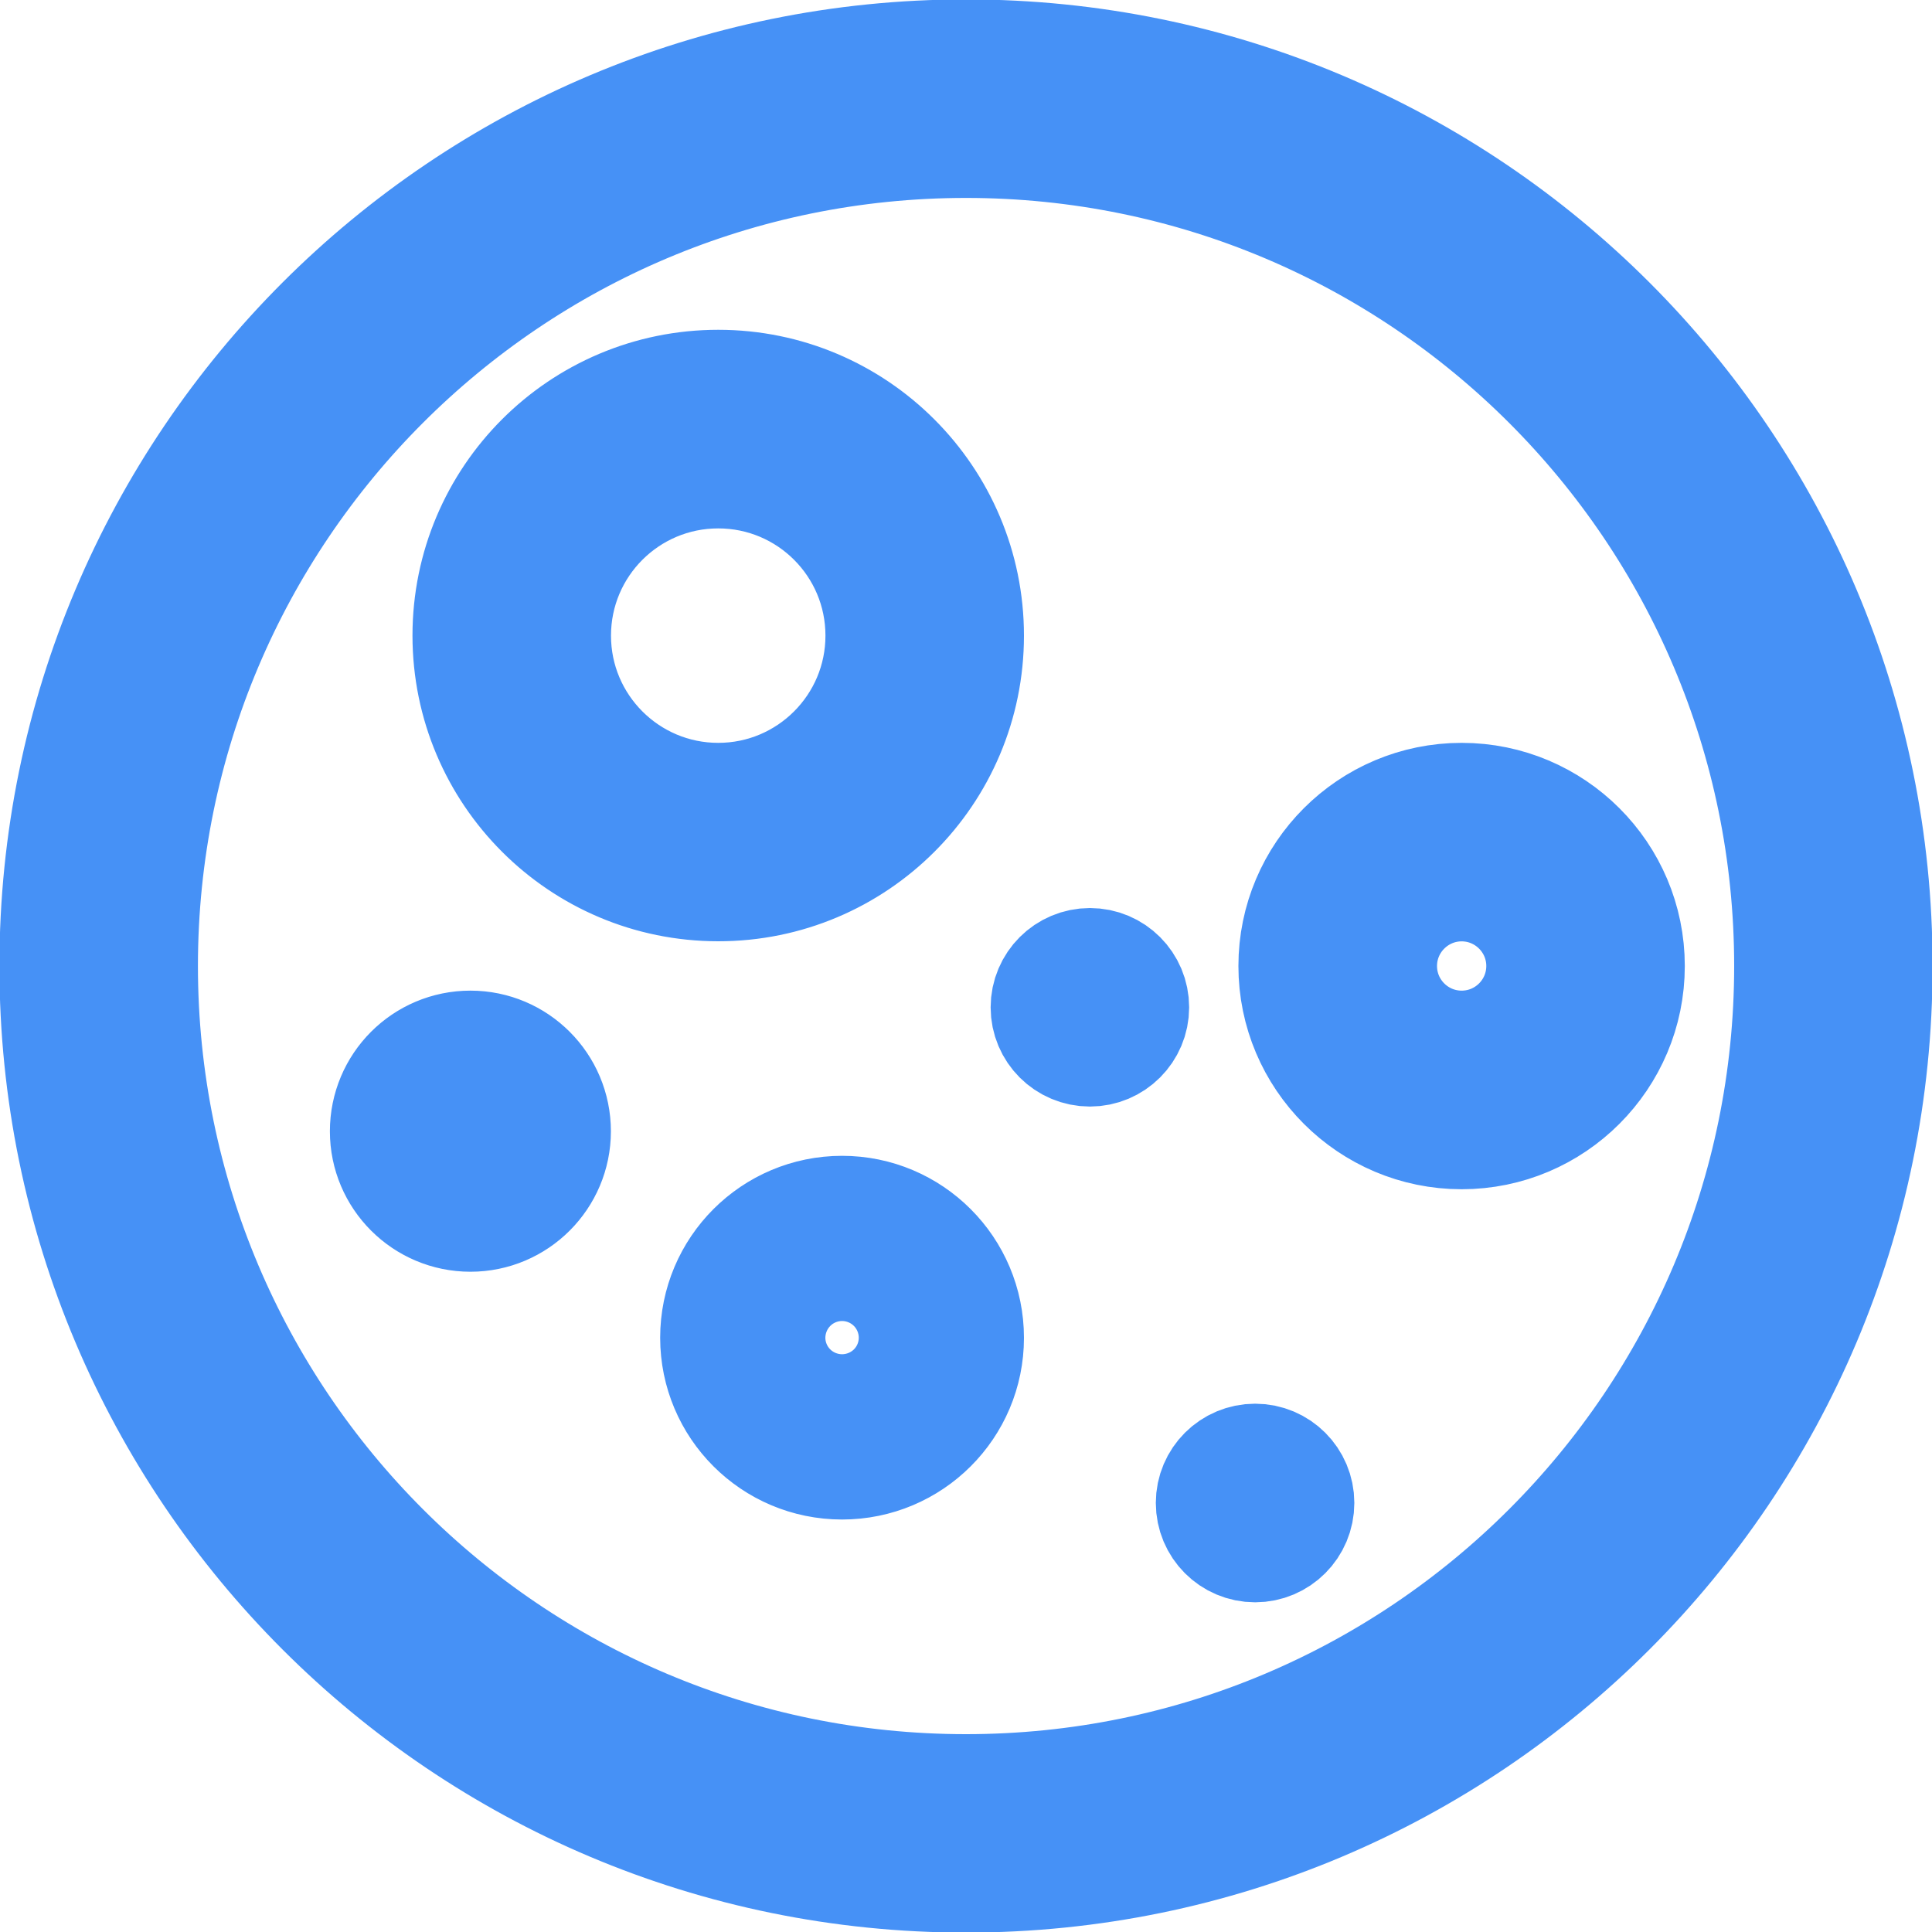
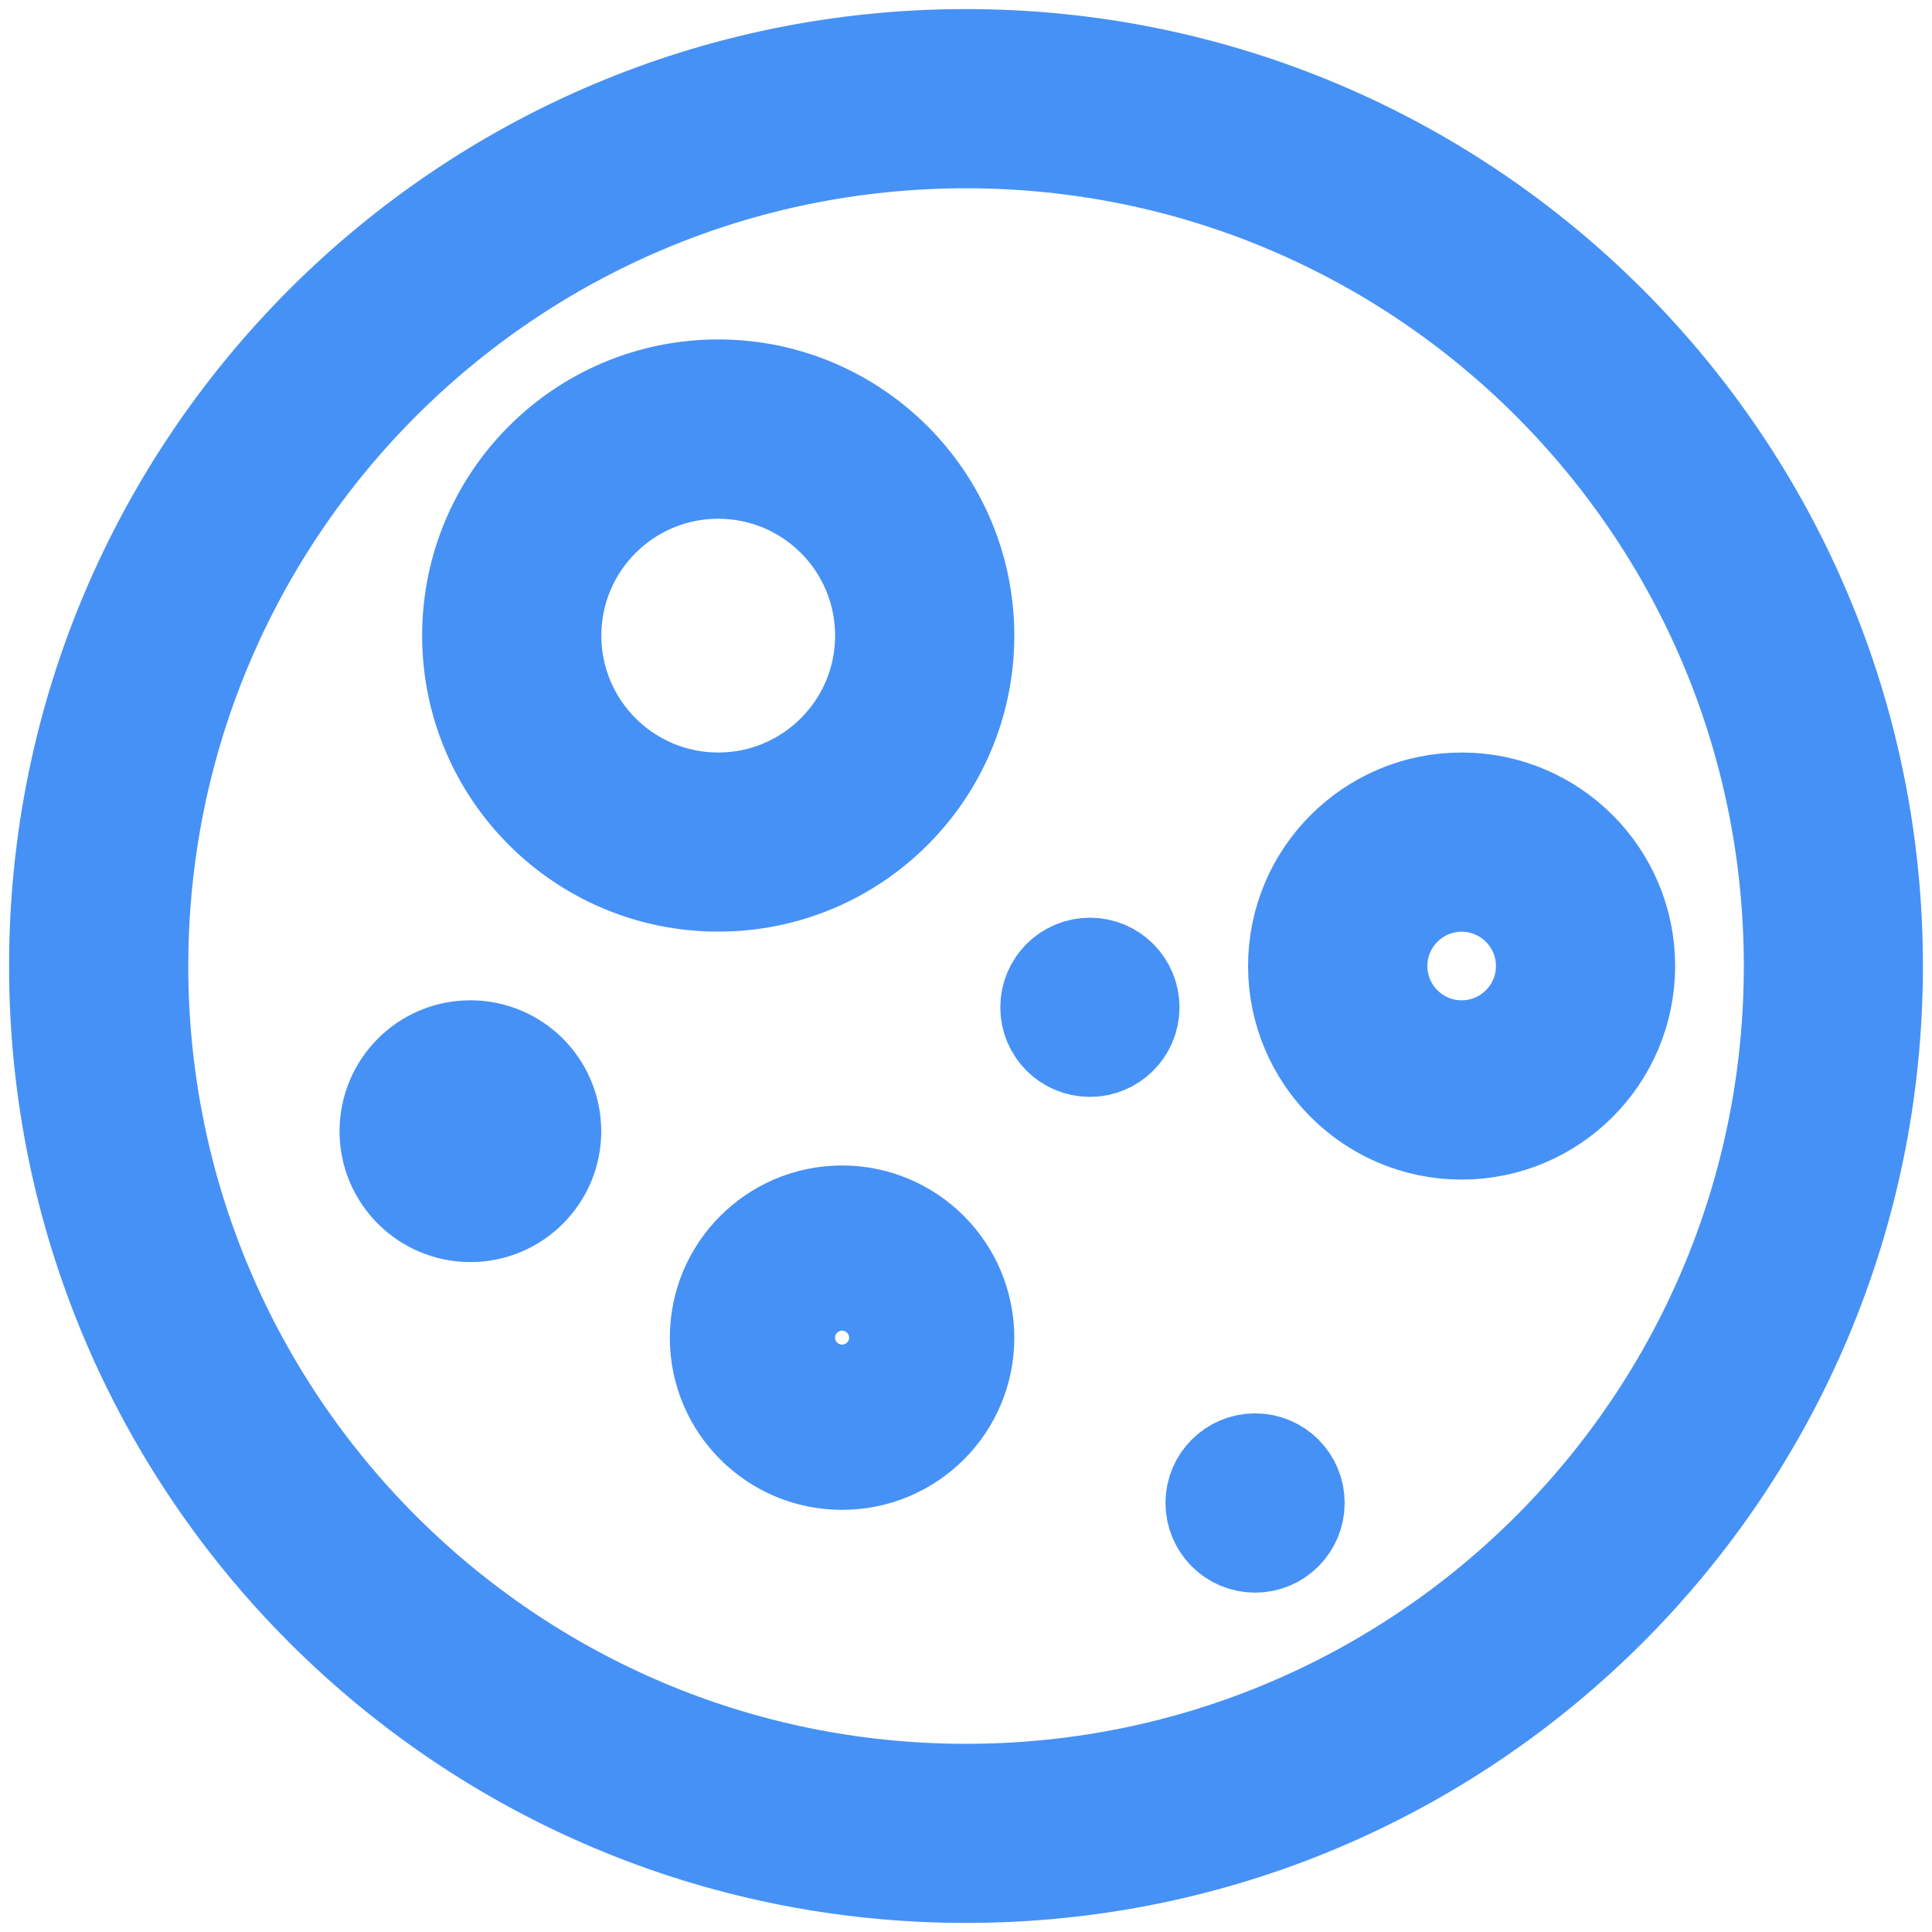
<svg xmlns="http://www.w3.org/2000/svg" class="svg-icon" viewBox="0 0 20 20">
  <path d="M15.131,8.29c-0.944,0-1.711,0.766-1.711,1.71s0.767,1.711,1.711,1.711s1.71-0.767,1.71-1.711S16.075,8.29,15.131,8.29 M15.131,10.855c-0.472,0-0.855-0.383-0.855-0.855s0.384-0.855,0.855-0.855S15.986,9.528,15.986,10S15.603,10.855,15.131,10.855 M12.993,15.131c-0.236,0-0.428,0.191-0.428,0.427c0,0.237,0.191,0.429,0.428,0.429c0.235,0,0.427-0.191,0.427-0.429C13.42,15.322,13.229,15.131,12.993,15.131 M4.87,10.855c-0.473,0-0.855,0.383-0.855,0.856c0,0.471,0.383,0.854,0.855,0.854c0.472,0,0.854-0.384,0.854-0.854C5.724,11.238,5.341,10.855,4.87,10.855 M8.717,12.565c-0.708,0-1.283,0.574-1.283,1.283c0,0.708,0.574,1.282,1.283,1.282S10,14.557,10,13.849C10,13.14,9.426,12.565,8.717,12.565M8.717,14.275c-0.236,0-0.427-0.191-0.427-0.427c0-0.236,0.191-0.429,0.427-0.429s0.427,0.192,0.427,0.429C9.145,14.084,8.953,14.275,8.717,14.275 M11.283,10c-0.236,0-0.428,0.191-0.428,0.428c0,0.236,0.191,0.427,0.428,0.427c0.235,0,0.427-0.191,0.427-0.427C11.71,10.191,11.519,10,11.283,10 M10,0.594c-5.195,0-9.406,4.211-9.406,9.406c0,5.195,4.211,9.406,9.406,9.406c5.195,0,9.406-4.211,9.406-9.406C19.406,4.805,15.195,0.594,10,0.594 M10,18.552c-4.723,0-8.551-3.829-8.551-8.552c0-4.722,3.828-8.551,8.551-8.551S18.552,5.278,18.552,10C18.552,14.723,14.723,18.552,10,18.552M7.435,4.014c-1.417,0-2.565,1.149-2.565,2.565c0,1.417,1.148,2.565,2.565,2.565C8.851,9.145,10,7.997,10,6.58C10,5.164,8.851,4.014,7.435,4.014 M7.435,8.29c-0.944,0-1.71-0.766-1.71-1.71c0-0.945,0.766-1.71,1.71-1.71c0.945,0,1.71,0.765,1.71,1.71C9.145,7.524,8.379,8.29,7.435,8.29" />
  <style>
    @media (prefers-color-scheme:dark){:root{filter:invert(100%)}}

      .svg-icon path,
      .svg-icon polygon,
      .svg-icon rect {
            fill: #4691f6;
            stroke: #4691f6;
-             stroke-width: 1.2; 
+             stroke-width: 1; 
        }

      .svg-icon circle {
            stroke: #4691f6;
            stroke-width: 1;
        }
  </style>
</svg>
